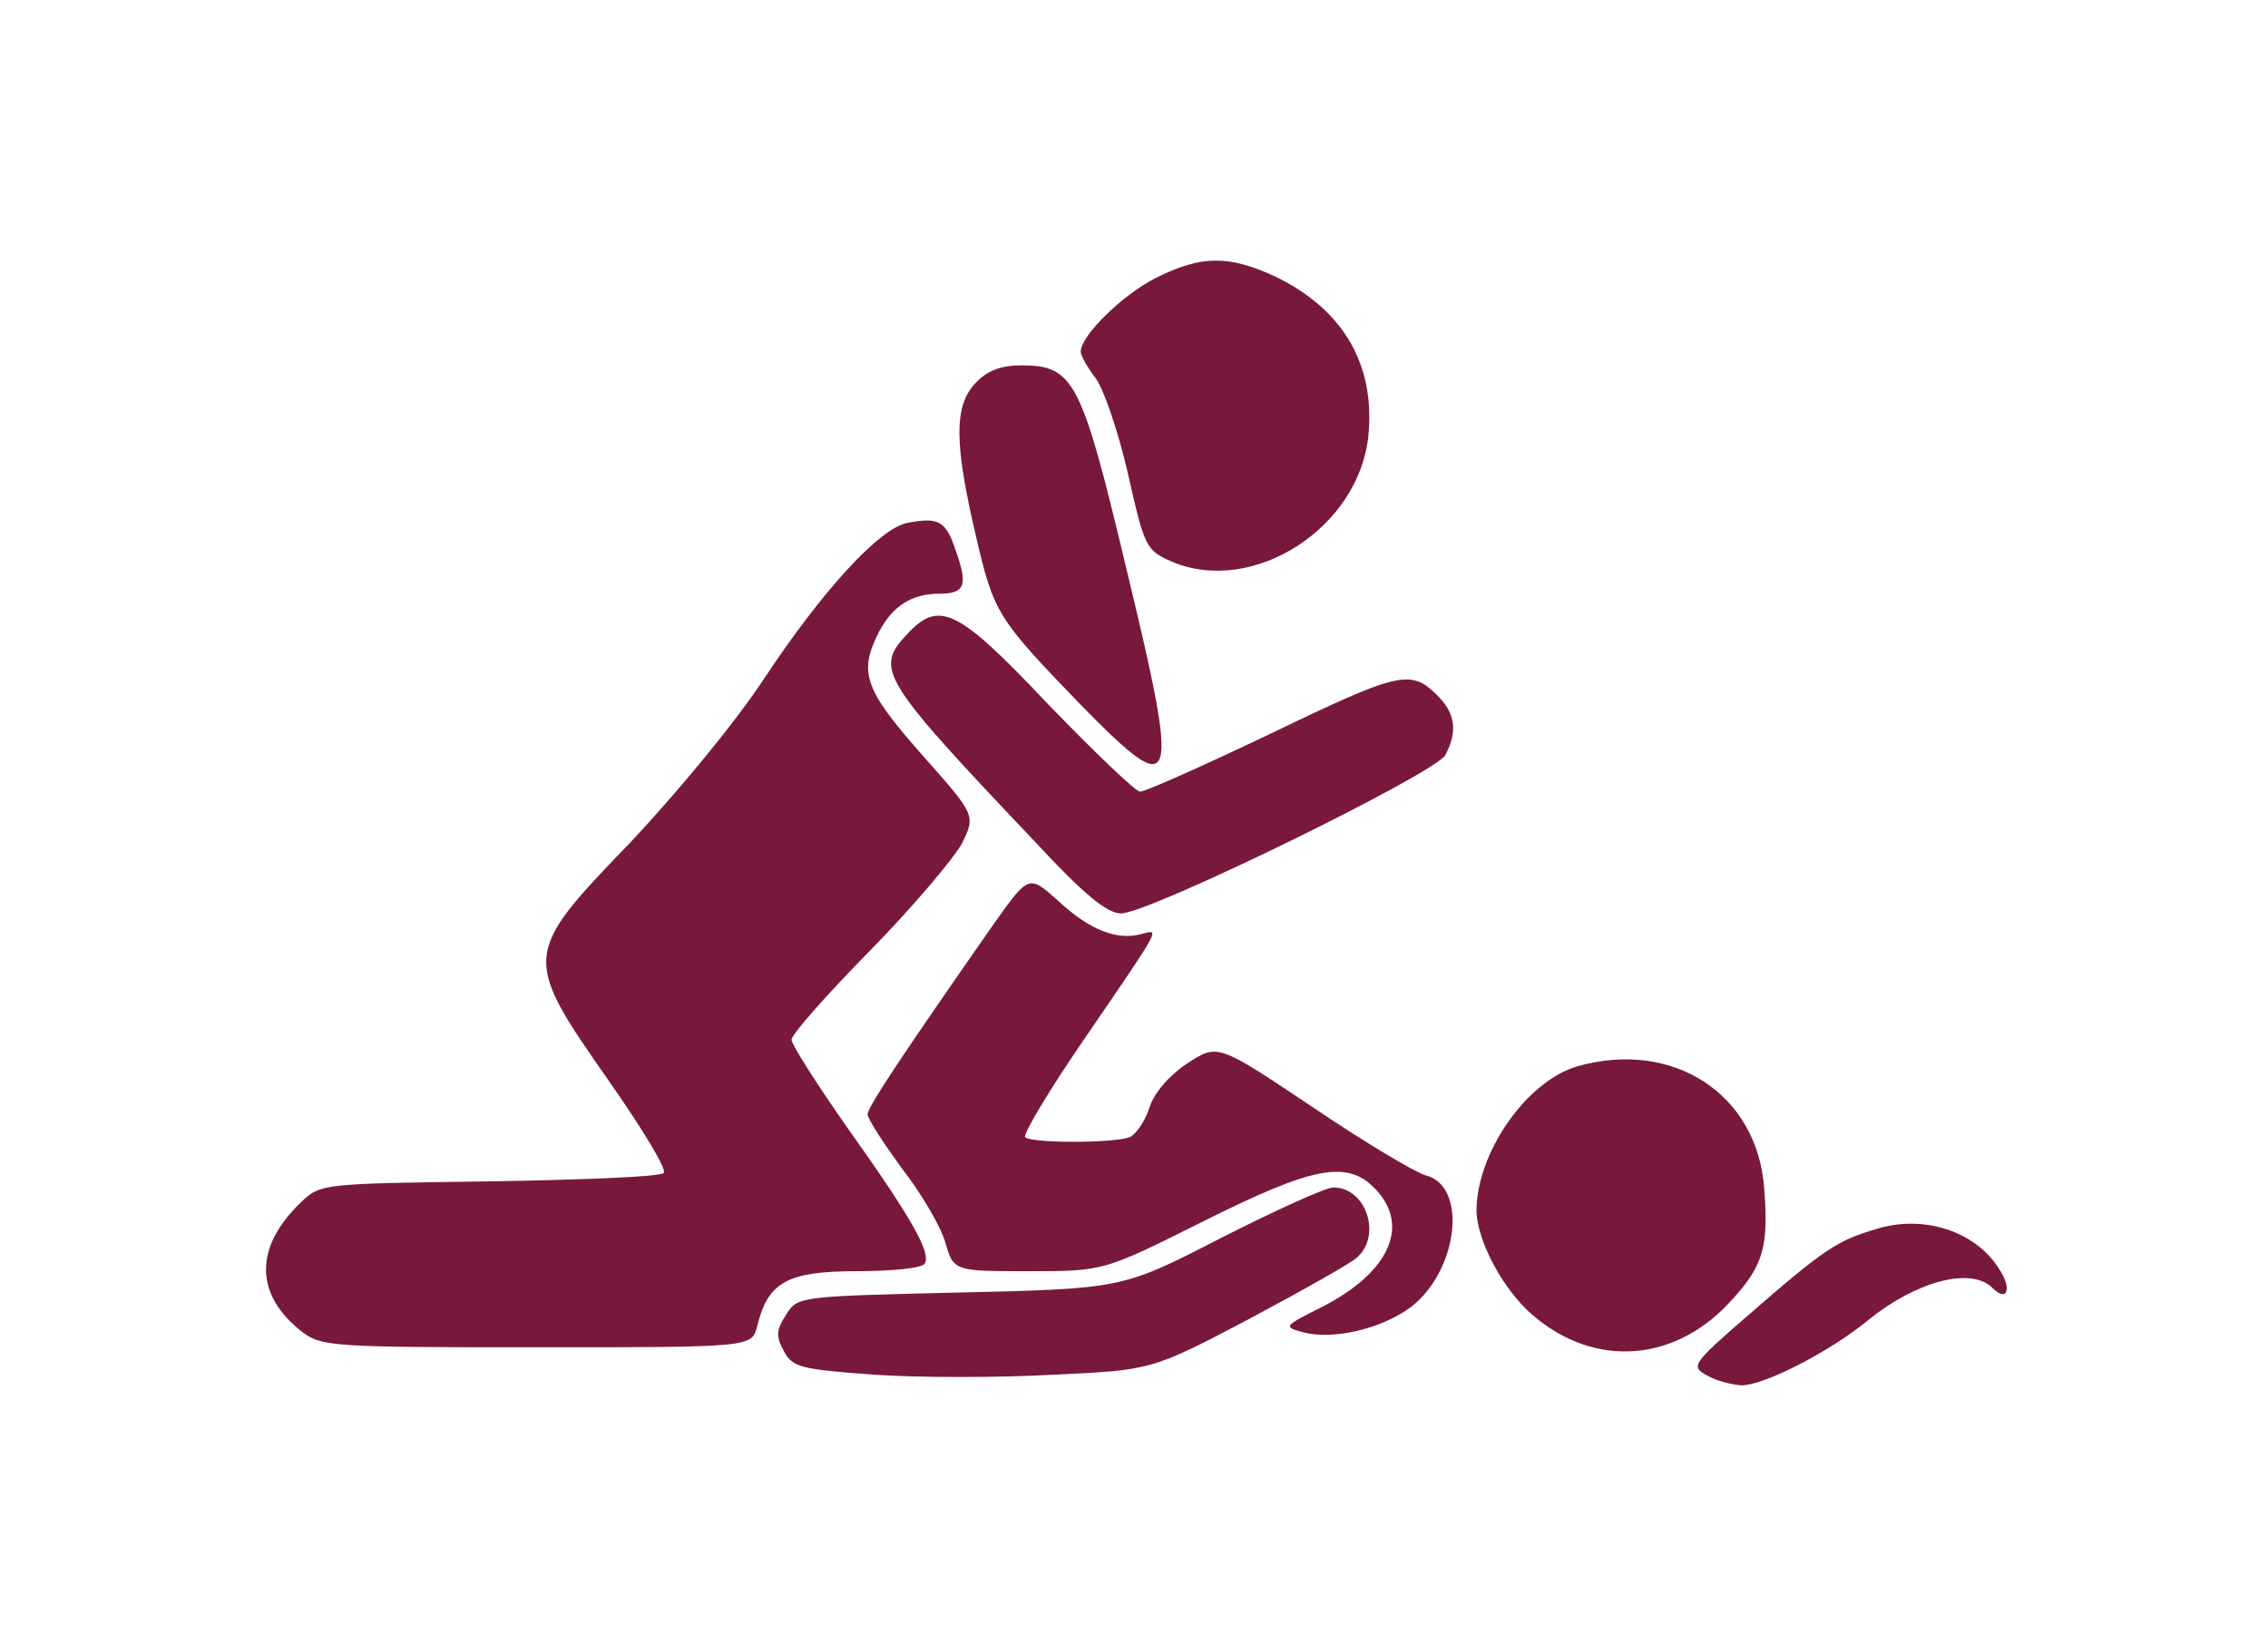
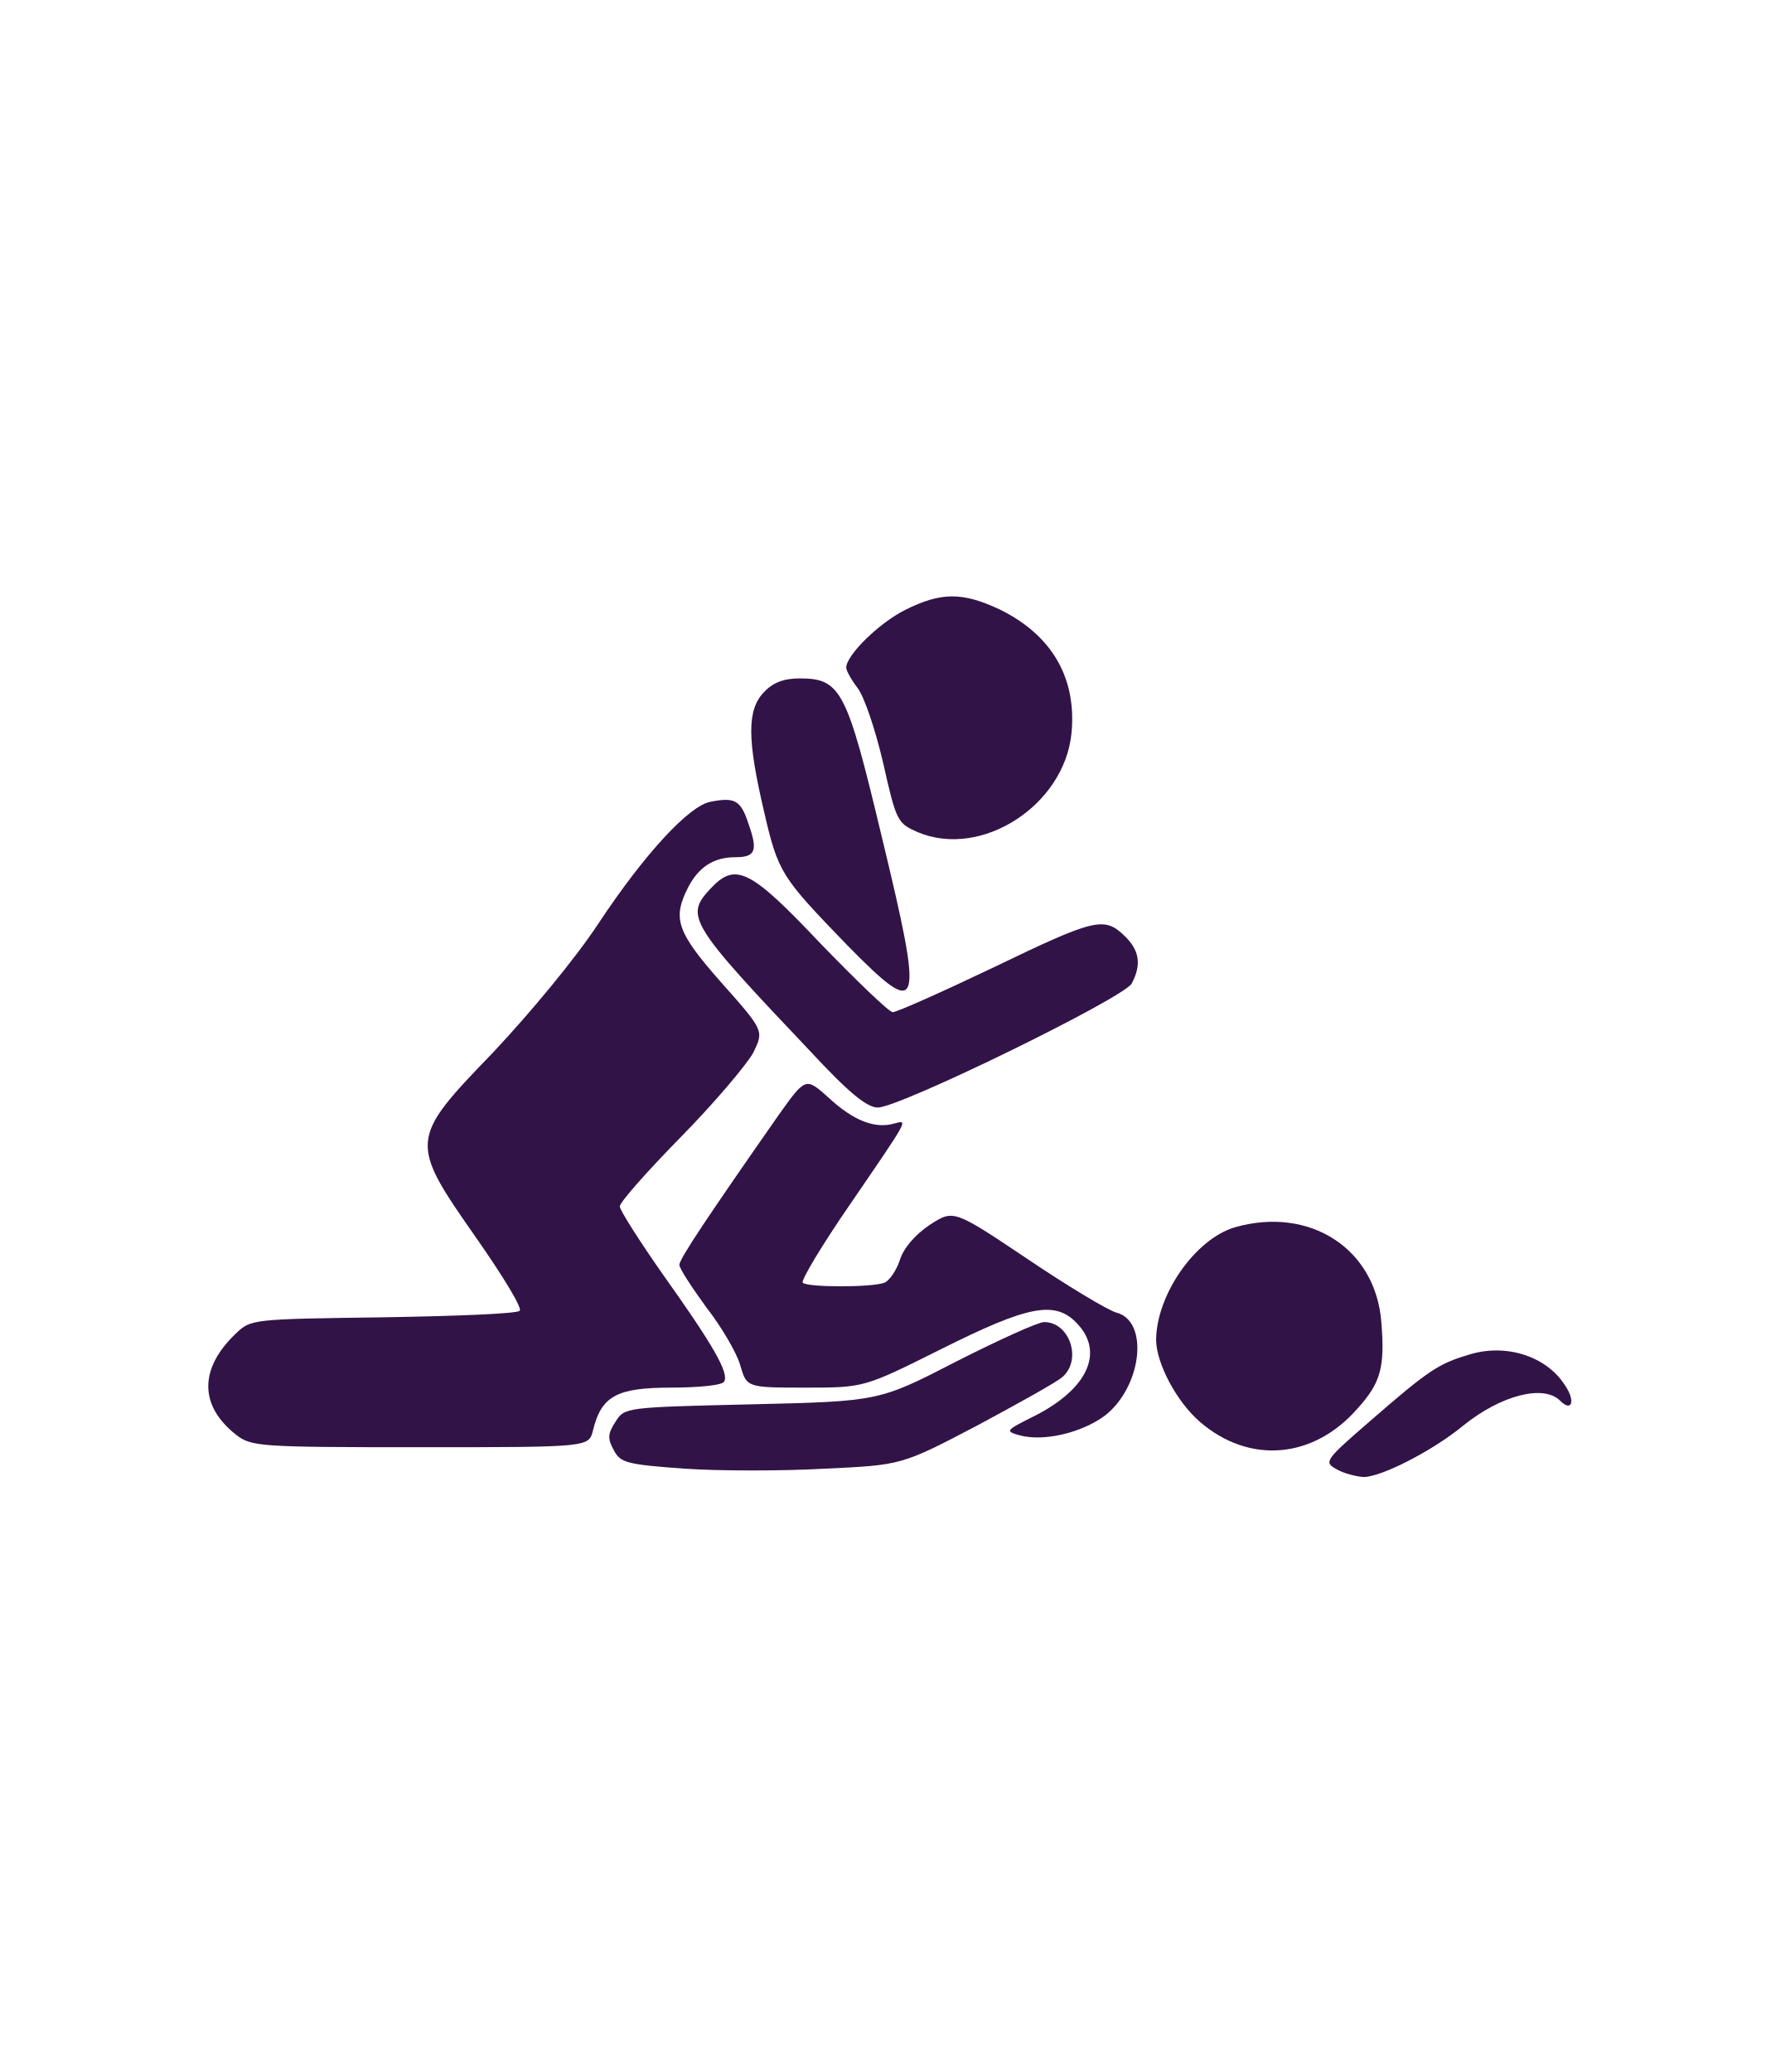
- <svg xmlns="http://www.w3.org/2000/svg" version="1.0" width="298pt" height="216pt" viewBox="0 0 298 216" preserveAspectRatio="xMidYMid meet">
-   <g transform="translate(0,216) scale(0.1,-0.1)" fill="#78183d" stroke="none">
-     <path d="M1519 1795 c-44 -22 -99 -76 -99 -97 0 -5 9 -21 19 -34 11 -14 30 -70 43 -126 22 -98 24 -101 58 -116 107 -45 246 45 258 166 9 93 -33 165 -121 208 -62 29 -98 29 -158 -1z" />
-     <path d="M1282 1657 c-29 -30 -28 -80 0 -200 24 -104 29 -110 140 -225 125 -127 129 -113 57 185 -58 243 -68 263 -137 263 -27 0 -45 -7 -60 -23z" />
-     <path d="M1192 1473 c-36 -7 -110 -87 -187 -203 -40 -61 -116 -152 -177 -217 -142 -147 -142 -150 -28 -313 44 -63 77 -117 72 -121 -4 -5 -107 -9 -229 -11 -219 -3 -222 -3 -247 -27 -62 -59 -62 -121 0 -170 26 -20 38 -21 309 -21 283 0 283 0 290 28 14 58 40 72 131 72 46 0 86 4 89 10 9 14 -18 61 -102 179 -40 57 -73 109 -73 115 0 7 46 59 103 117 56 57 110 121 121 141 18 37 18 37 -53 117 -76 86 -83 108 -56 161 18 34 43 50 79 50 34 0 38 11 22 56 -13 40 -23 45 -64 37z" />
-     <path d="M1192 1327 c-43 -46 -36 -58 169 -274 64 -69 94 -93 112 -93 37 0 413 184 426 208 17 32 13 56 -12 80 -34 33 -50 29 -220 -53 -86 -41 -162 -75 -169 -75 -6 0 -60 52 -121 115 -119 126 -143 137 -185 92z" />
-     <path d="M1307 948 c-118 -169 -167 -242 -167 -252 0 -6 21 -38 45 -71 25 -32 51 -76 57 -97 11 -38 11 -38 110 -38 98 0 98 0 228 65 146 73 191 82 228 42 45 -48 17 -109 -71 -154 -50 -25 -51 -26 -26 -33 40 -11 104 4 143 33 62 48 75 159 19 173 -14 4 -81 44 -149 90 -124 83 -124 83 -164 57 -24 -16 -44 -39 -50 -59 -6 -18 -18 -35 -26 -38 -21 -8 -129 -8 -137 0 -3 4 31 61 77 128 104 152 100 145 76 139 -32 -9 -68 5 -109 43 -39 35 -39 35 -84 -28z" />
-     <path d="M2072 759 c-67 -20 -132 -114 -132 -190 1 -39 34 -102 73 -136 83 -72 191 -63 265 22 39 43 46 69 40 144 -9 124 -120 196 -246 160z" />
-     <path d="M1605 534 c-130 -67 -130 -67 -343 -72 -212 -5 -214 -5 -229 -29 -13 -20 -14 -28 -3 -48 11 -21 21 -24 119 -31 58 -4 164 -4 235 0 129 6 129 6 255 72 69 37 134 73 144 82 33 29 12 92 -31 92 -10 0 -76 -30 -147 -66z" />
-     <path d="M2464 545 c-50 -15 -66 -25 -166 -112 -75 -65 -77 -68 -55 -80 12 -7 32 -12 45 -13 30 0 116 44 167 86 63 51 135 70 163 42 20 -20 26 0 8 26 -31 49 -100 71 -162 51z" />
-   </g>
+ <svg xmlns="http://www.w3.org/2000/svg" width="300" height="350" viewBox="0 0 300 350">
+   <svg x="0" y="0" width="300" height="350" viewBox="0 0 298 216" preserveAspectRatio="xMidYMid meet">
+     <g transform="translate(0,216) scale(0.1,-0.1)" fill="#321347" stroke="none">
+       <path d="M1519 1795 c-44 -22 -99 -76 -99 -97 0 -5 9 -21 19 -34 11 -14 30 -70 43 -126 22 -98 24 -101 58 -116 107 -45 246 45 258 166 9 93 -33 165 -121 208 -62 29 -98 29 -158 -1z" />
+       <path d="M1282 1657 c-29 -30 -28 -80 0 -200 24 -104 29 -110 140 -225 125 -127 129 -113 57 185 -58 243 -68 263 -137 263 -27 0 -45 -7 -60 -23z" />
+       <path d="M1192 1473 c-36 -7 -110 -87 -187 -203 -40 -61 -116 -152 -177 -217 -142 -147 -142 -150 -28 -313 44 -63 77 -117 72 -121 -4 -5 -107 -9 -229 -11 -219 -3 -222 -3 -247 -27 -62 -59 -62 -121 0 -170 26 -20 38 -21 309 -21 283 0 283 0 290 28 14 58 40 72 131 72 46 0 86 4 89 10 9 14 -18 61 -102 179 -40 57 -73 109 -73 115 0 7 46 59 103 117 56 57 110 121 121 141 18 37 18 37 -53 117 -76 86 -83 108 -56 161 18 34 43 50 79 50 34 0 38 11 22 56 -13 40 -23 45 -64 37z" />
+       <path d="M1192 1327 c-43 -46 -36 -58 169 -274 64 -69 94 -93 112 -93 37 0 413 184 426 208 17 32 13 56 -12 80 -34 33 -50 29 -220 -53 -86 -41 -162 -75 -169 -75 -6 0 -60 52 -121 115 -119 126 -143 137 -185 92z" />
+       <path d="M1307 948 c-118 -169 -167 -242 -167 -252 0 -6 21 -38 45 -71 25 -32 51 -76 57 -97 11 -38 11 -38 110 -38 98 0 98 0 228 65 146 73 191 82 228 42 45 -48 17 -109 -71 -154 -50 -25 -51 -26 -26 -33 40 -11 104 4 143 33 62 48 75 159 19 173 -14 4 -81 44 -149 90 -124 83 -124 83 -164 57 -24 -16 -44 -39 -50 -59 -6 -18 -18 -35 -26 -38 -21 -8 -129 -8 -137 0 -3 4 31 61 77 128 104 152 100 145 76 139 -32 -9 -68 5 -109 43 -39 35 -39 35 -84 -28z" />
+       <path d="M2072 759 c-67 -20 -132 -114 -132 -190 1 -39 34 -102 73 -136 83 -72 191 -63 265 22 39 43 46 69 40 144 -9 124 -120 196 -246 160z" />
+       <path d="M1605 534 c-130 -67 -130 -67 -343 -72 -212 -5 -214 -5 -229 -29 -13 -20 -14 -28 -3 -48 11 -21 21 -24 119 -31 58 -4 164 -4 235 0 129 6 129 6 255 72 69 37 134 73 144 82 33 29 12 92 -31 92 -10 0 -76 -30 -147 -66z" />
+       <path d="M2464 545 c-50 -15 -66 -25 -166 -112 -75 -65 -77 -68 -55 -80 12 -7 32 -12 45 -13 30 0 116 44 167 86 63 51 135 70 163 42 20 -20 26 0 8 26 -31 49 -100 71 -162 51z" />
+     </g>
+   </svg>
</svg>
